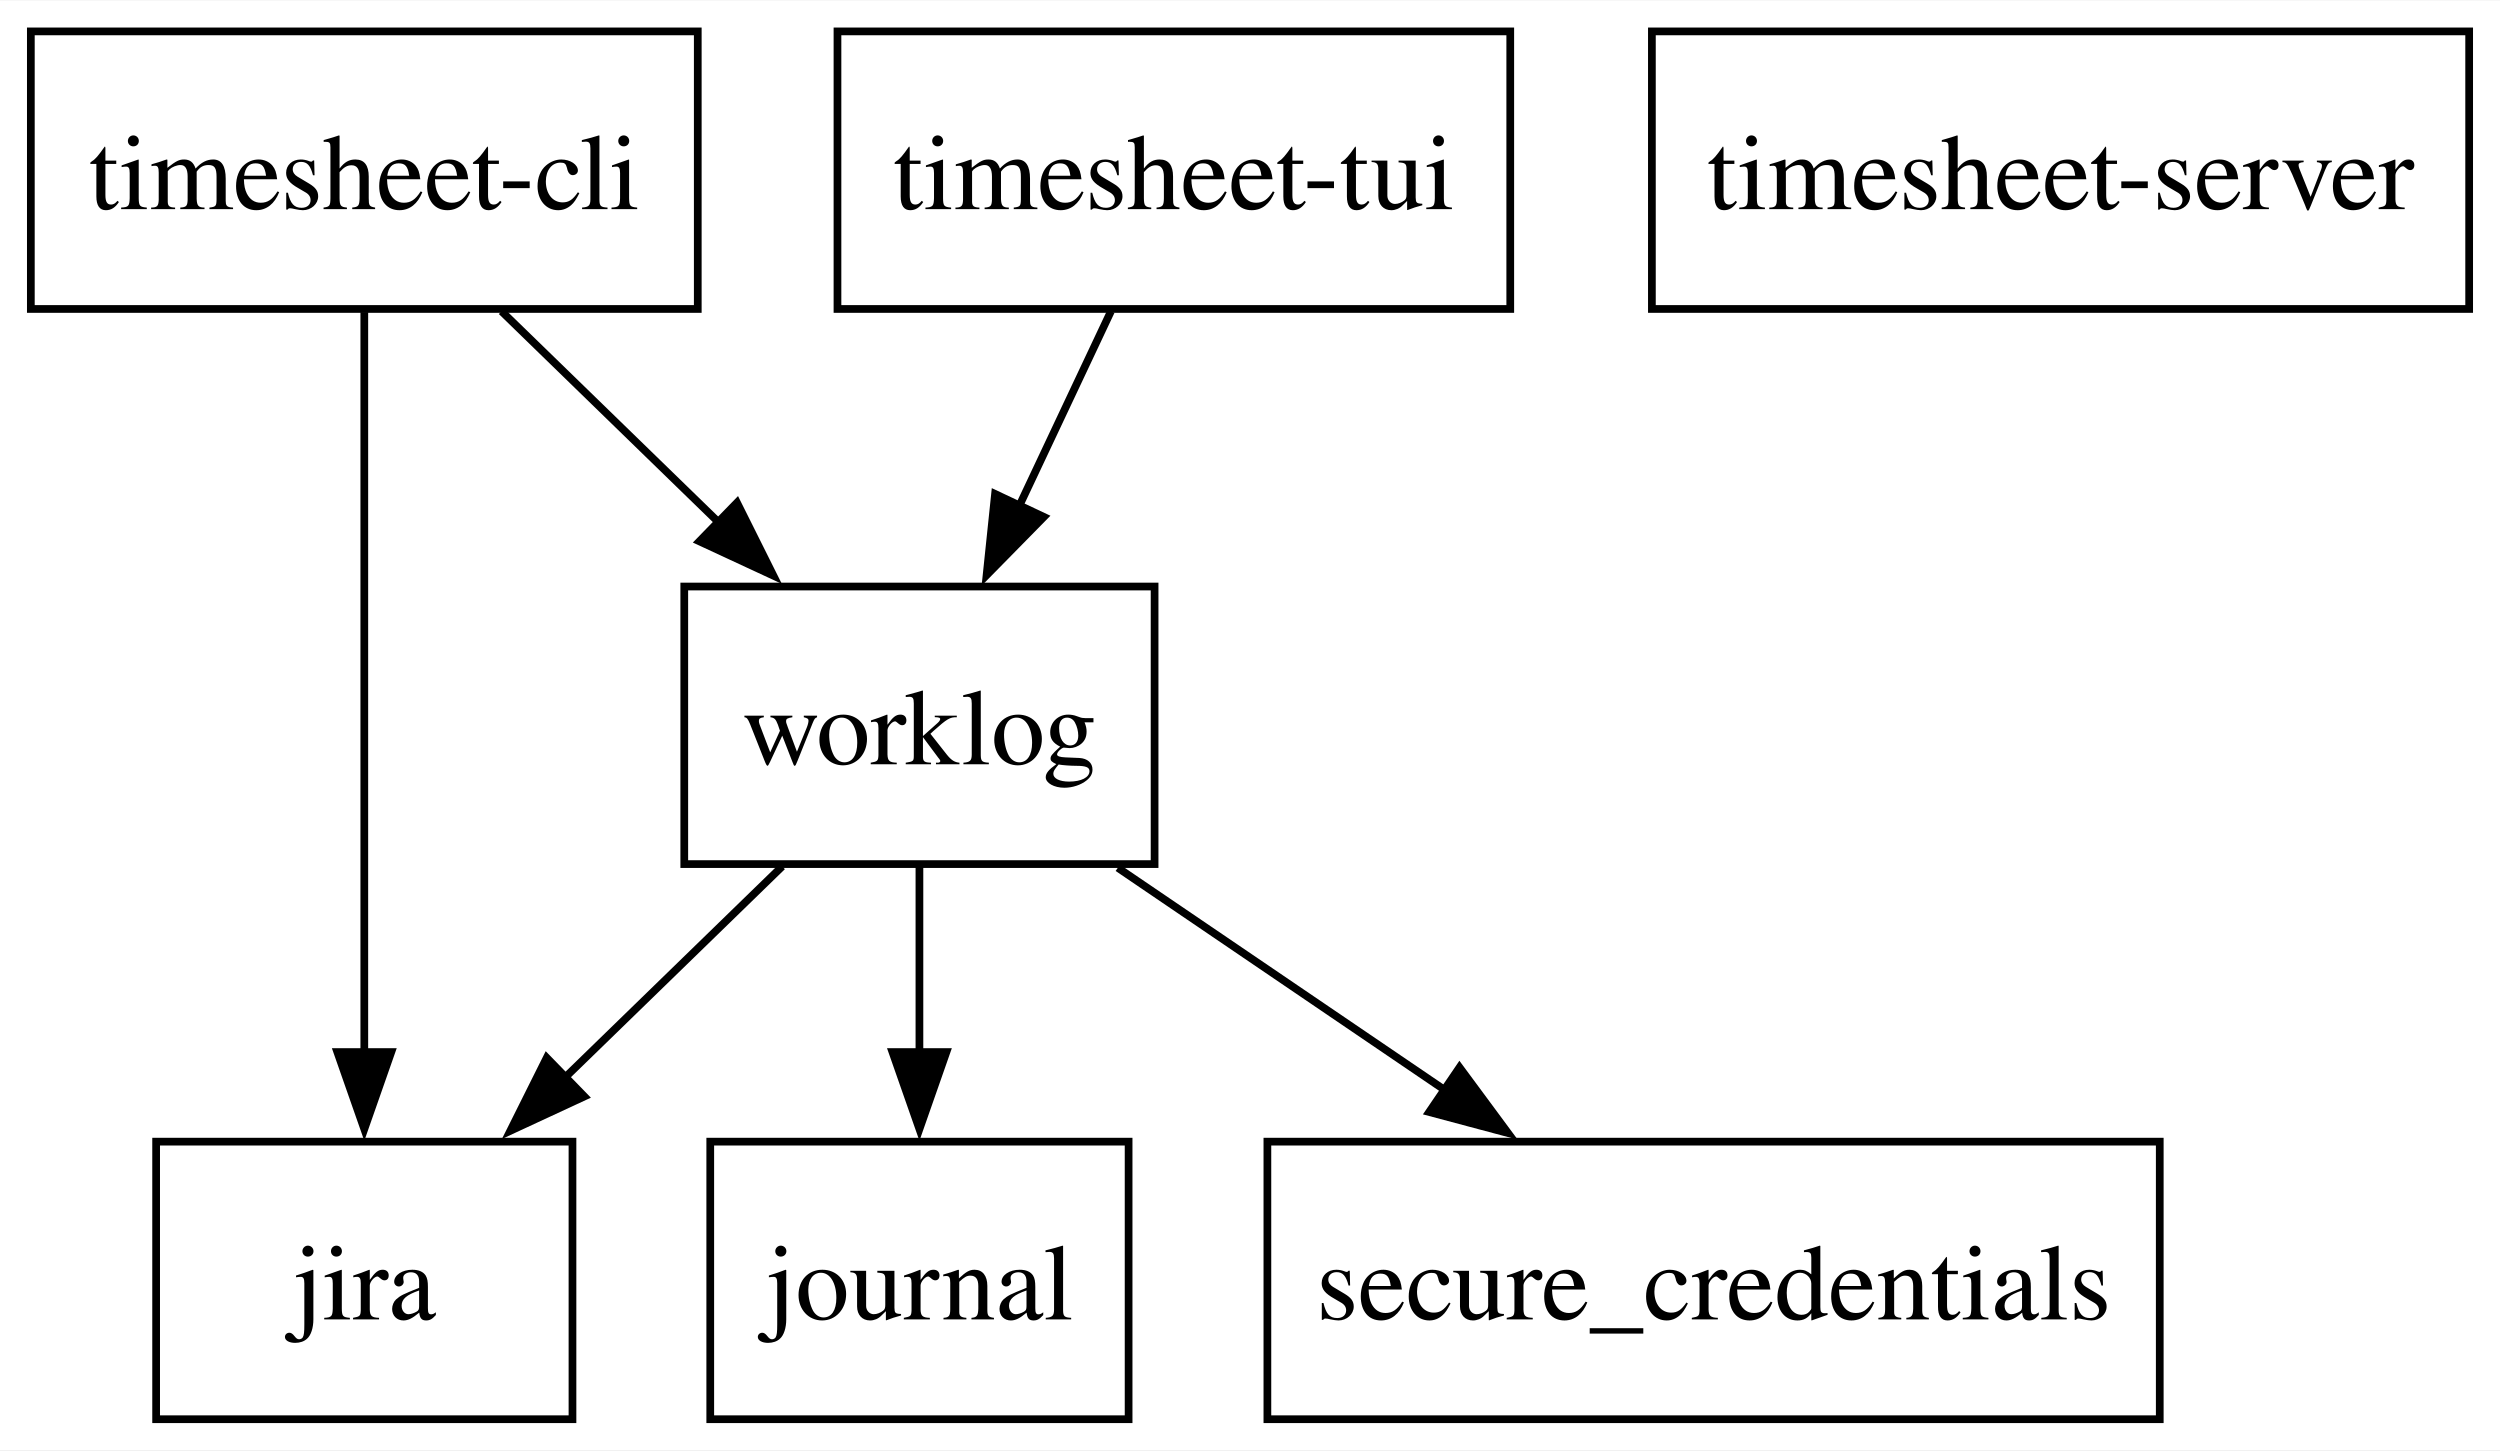
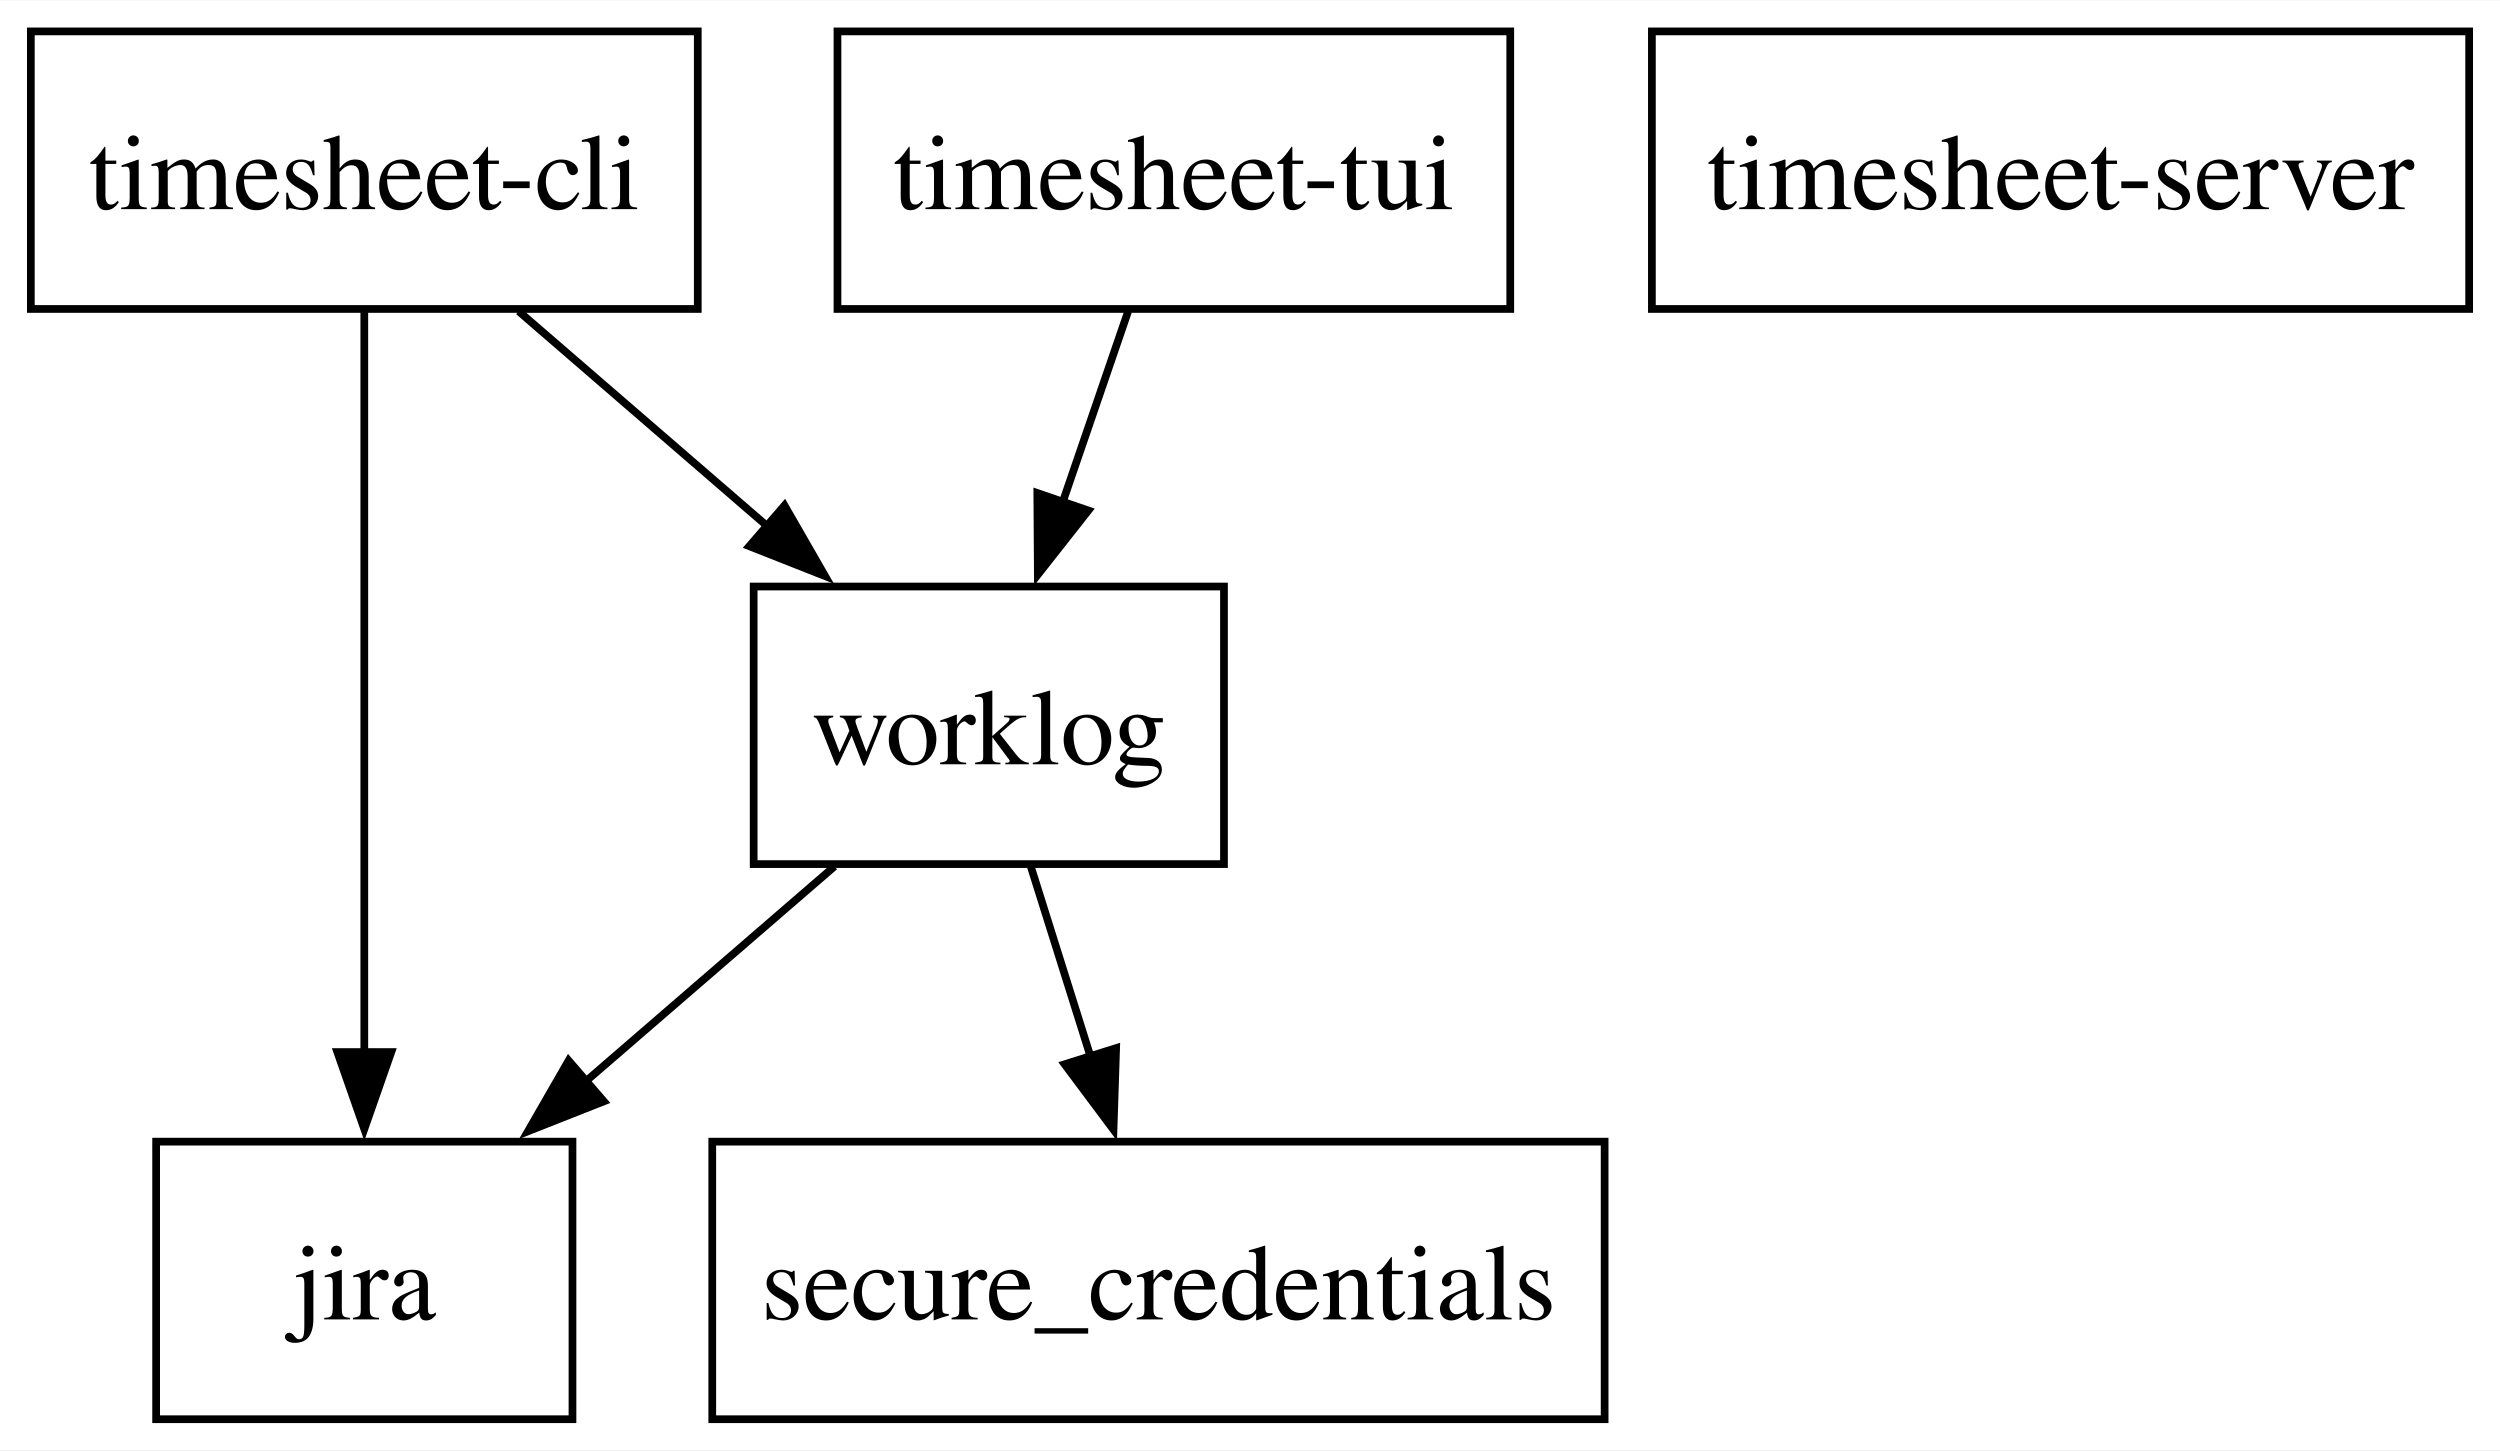
<svg xmlns="http://www.w3.org/2000/svg" width="324pt" height="188pt" viewBox="0.00 0.00 324.25 188.00">
  <g id="graph0" class="graph" transform="scale(1 1) rotate(0) translate(4 184)">
    <polygon fill="white" stroke="none" points="-4,4 -4,-184 320.25,-184 320.25,4 -4,4" />
    <g id="node1" class="node">
-       <polygon fill="none" stroke="black" points="142.38,-36 88.12,-36 88.12,0 142.38,0 142.38,-36" />
-       <text text-anchor="middle" x="115.25" y="-12.95" font-family="Times,serif" font-size="14.00">journal</text>
-     </g>
-     <g id="node2" class="node">
      <polygon fill="none" stroke="black" points="70.25,-36 16.25,-36 16.25,0 70.25,0 70.25,-36" />
      <text text-anchor="middle" x="43.25" y="-12.95" font-family="Times,serif" font-size="14.00">jira</text>
    </g>
-     <g id="node3" class="node">
+     <g id="node2" class="node">
      <polygon fill="none" stroke="black" points="86.5,-180 0,-180 0,-144 86.5,-144 86.5,-180" />
      <text text-anchor="middle" x="43.25" y="-156.95" font-family="Times,serif" font-size="14.00">timesheet-cli</text>
    </g>
    <g id="edge1" class="edge">
      <path fill="none" stroke="black" d="M43.25,-143.59C43.25,-119.61 43.25,-76.14 43.25,-47.42" />
      <polygon fill="black" stroke="black" points="46.75,-47.62 43.25,-37.62 39.75,-47.62 46.75,-47.62" />
    </g>
-     <g id="node4" class="node">
-       <polygon fill="none" stroke="black" points="145.75,-108 84.75,-108 84.75,-72 145.75,-72 145.75,-108" />
-       <text text-anchor="middle" x="115.25" y="-84.95" font-family="Times,serif" font-size="14.00">worklog</text>
+     <g id="node3" class="node">
+       <polygon fill="none" stroke="black" points="154.75,-108 93.75,-108 93.75,-72 154.75,-72 154.75,-108" />
+       <text text-anchor="middle" x="124.25" y="-84.95" font-family="Times,serif" font-size="14.00">worklog</text>
    </g>
    <g id="edge2" class="edge">
-       <path fill="none" stroke="black" d="M61.05,-143.7C69.53,-135.45 79.84,-125.43 89.18,-116.35" />
-       <polygon fill="black" stroke="black" points="91.59,-118.88 96.32,-109.4 86.71,-113.86 91.59,-118.88" />
+       <path fill="none" stroke="black" d="M63.27,-143.7C73.01,-135.28 84.89,-125.02 95.56,-115.79" />
+       <polygon fill="black" stroke="black" points="97.75,-118.52 103.03,-109.34 93.18,-113.23 97.75,-118.52" />
+     </g>
+     <g id="edge3" class="edge">
+       <path fill="none" stroke="black" d="M104.23,-71.7C94.49,-63.28 82.61,-53.02 71.94,-43.79" />
+       <polygon fill="black" stroke="black" points="74.32,-41.23 64.47,-37.34 69.75,-46.52 74.32,-41.23" />
+     </g>
+     <g id="node4" class="node">
+       <polygon fill="none" stroke="black" points="204.12,-36 88.38,-36 88.38,0 204.12,0 204.12,-36" />
+       <text text-anchor="middle" x="146.25" y="-12.95" font-family="Times,serif" font-size="14.00">secure_credentials</text>
    </g>
    <g id="edge4" class="edge">
-       <path fill="none" stroke="black" d="M115.25,-71.7C115.25,-64.41 115.25,-55.73 115.25,-47.54" />
-       <polygon fill="black" stroke="black" points="118.75,-47.62 115.25,-37.62 111.75,-47.62 118.75,-47.62" />
-     </g>
-     <g id="edge3" class="edge">
-       <path fill="none" stroke="black" d="M97.45,-71.7C88.97,-63.45 78.66,-53.43 69.32,-44.35" />
-       <polygon fill="black" stroke="black" points="71.79,-41.86 62.18,-37.4 66.91,-46.88 71.79,-41.86" />
+       <path fill="none" stroke="black" d="M129.69,-71.7C132.03,-64.24 134.83,-55.32 137.46,-46.97" />
+       <polygon fill="black" stroke="black" points="140.76,-48.14 140.42,-37.55 134.08,-46.04 140.76,-48.14" />
    </g>
    <g id="node5" class="node">
-       <polygon fill="none" stroke="black" points="276.12,-36 160.38,-36 160.38,0 276.12,0 276.12,-36" />
-       <text text-anchor="middle" x="218.25" y="-12.95" font-family="Times,serif" font-size="14.00">secure_credentials</text>
-     </g>
-     <g id="edge5" class="edge">
-       <path fill="none" stroke="black" d="M140.98,-71.52C153.85,-62.76 169.63,-52.04 183.56,-42.58" />
-       <polygon fill="black" stroke="black" points="185.3,-45.63 191.6,-37.11 181.36,-39.84 185.3,-45.63" />
-     </g>
-     <g id="node6" class="node">
      <polygon fill="none" stroke="black" points="191.88,-180 104.62,-180 104.62,-144 191.88,-144 191.88,-180" />
      <text text-anchor="middle" x="148.25" y="-156.95" font-family="Times,serif" font-size="14.00">timesheet-tui</text>
    </g>
-     <g id="edge6" class="edge">
-       <path fill="none" stroke="black" d="M140.09,-143.7C136.5,-136.07 132.18,-126.92 128.17,-118.4" />
-       <polygon fill="black" stroke="black" points="131.39,-117.03 123.96,-109.47 125.06,-120.01 131.39,-117.03" />
+     <g id="edge5" class="edge">
+       <path fill="none" stroke="black" d="M142.32,-143.7C139.76,-136.24 136.7,-127.32 133.84,-118.97" />
+       <polygon fill="black" stroke="black" points="137.16,-117.86 130.61,-109.54 130.54,-120.13 137.16,-117.86" />
    </g>
-     <g id="node7" class="node">
+     <g id="node6" class="node">
      <polygon fill="none" stroke="black" points="316.25,-180 210.25,-180 210.25,-144 316.25,-144 316.25,-180" />
      <text text-anchor="middle" x="263.25" y="-156.95" font-family="Times,serif" font-size="14.00">timesheet-server</text>
    </g>
  </g>
</svg>
